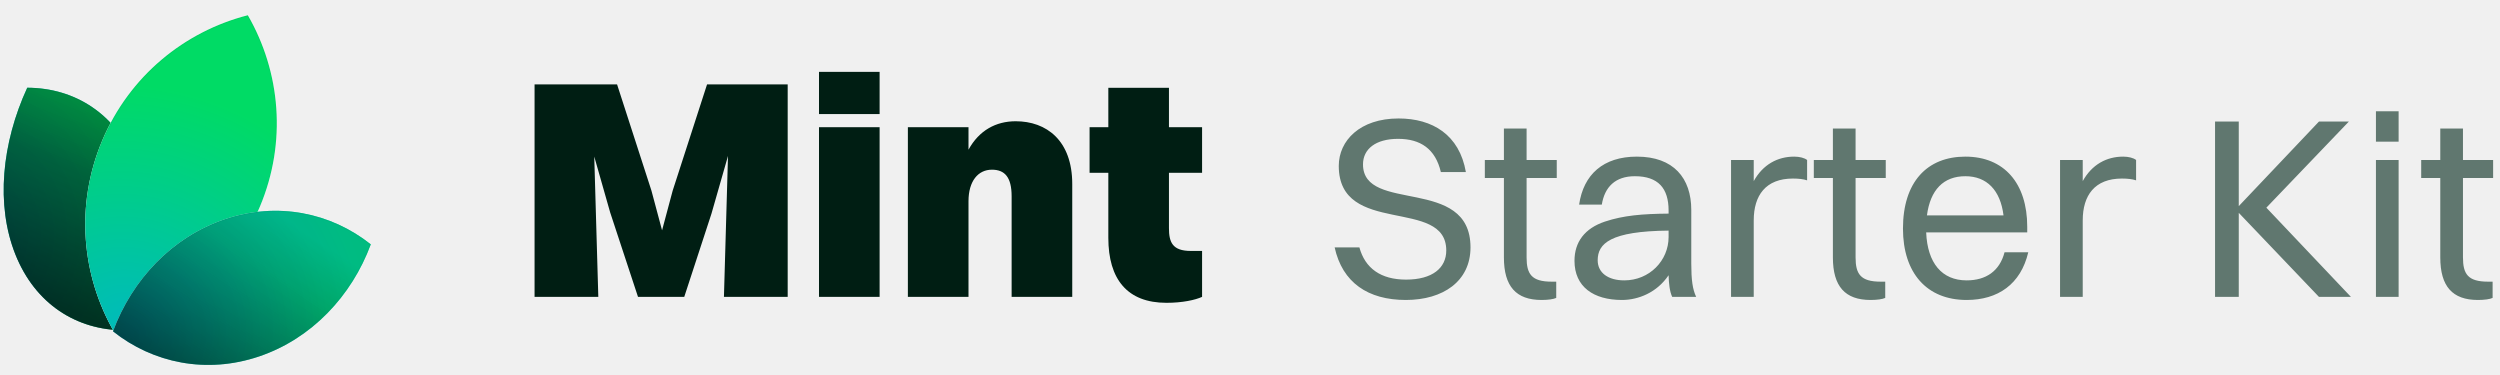
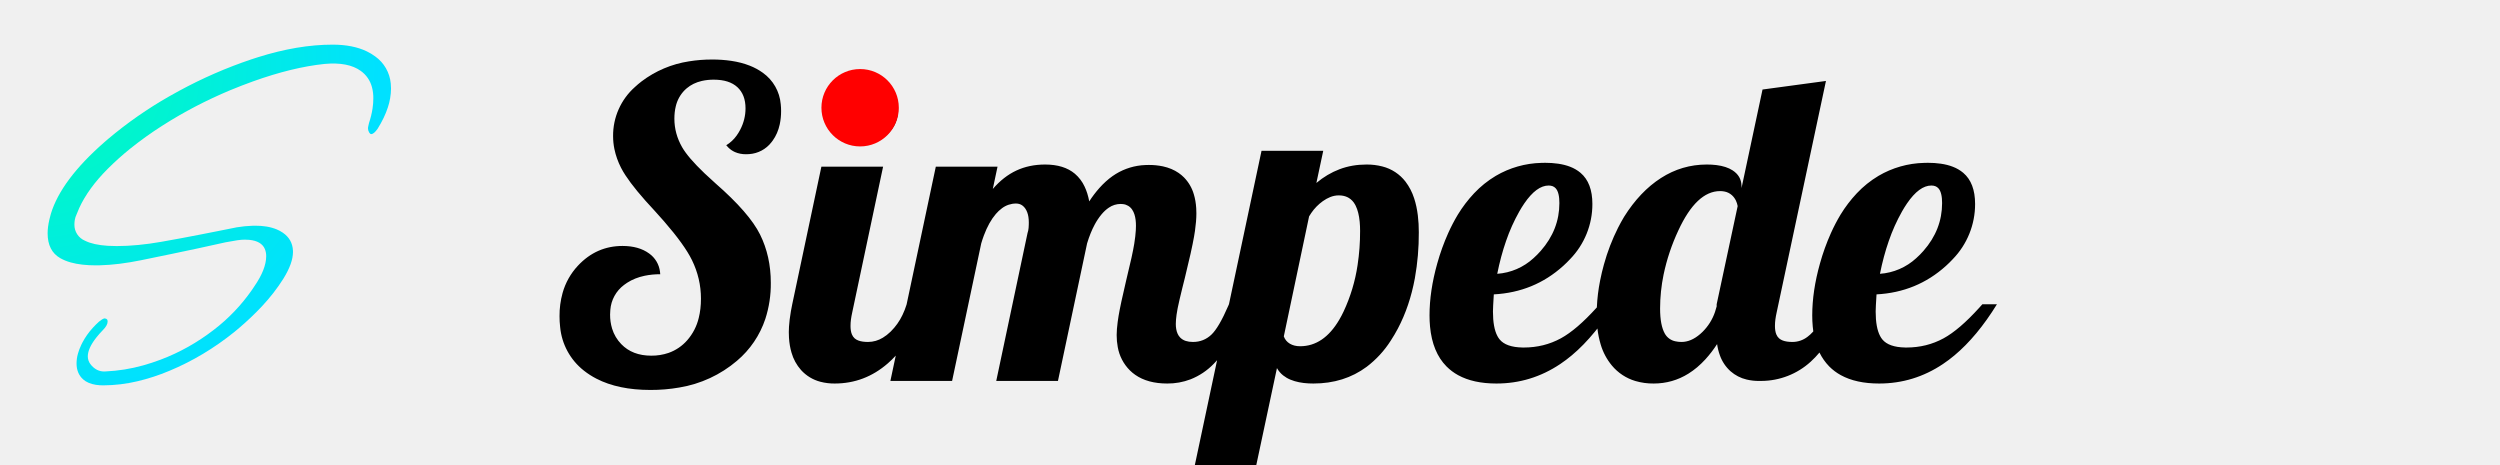
- <svg xmlns="http://www.w3.org/2000/svg" width="160" height="24" viewBox="0 0 160 24" fill="none">
-   <path d="M7.953 21.139C4.896 21.13 2.255 19.458 0.987 16.29C-0.28 13.121 0.109 9.163 1.744 5.615C4.801 5.624 7.442 7.296 8.71 10.465C9.977 13.633 9.588 17.591 7.953 21.139Z" fill="white" />
-   <path d="M7.953 21.139C4.896 21.13 2.255 19.458 0.987 16.29C-0.28 13.121 0.109 9.163 1.744 5.615C4.801 5.624 7.442 7.296 8.71 10.465C9.977 13.633 9.588 17.591 7.953 21.139Z" fill="url(#paint0_radial_115_86)" />
-   <path d="M7.953 21.139C4.896 21.13 2.255 19.458 0.987 16.29C-0.28 13.121 0.109 9.163 1.744 5.615C4.801 5.624 7.442 7.296 8.71 10.465C9.977 13.633 9.588 17.591 7.953 21.139Z" fill="black" fill-opacity="0.5" style="mix-blend-mode:hard-light" />
-   <path d="M7.953 21.139C4.896 21.13 2.255 19.458 0.987 16.29C-0.28 13.121 0.109 9.163 1.744 5.615C4.801 5.624 7.442 7.296 8.71 10.465C9.977 13.633 9.588 17.591 7.953 21.139Z" fill="url(#paint1_linear_115_86)" fill-opacity="0.5" style="mix-blend-mode:hard-light" />
-   <path d="M7.935 21.111C4.897 21.096 2.274 19.431 1.013 16.279C-0.248 13.124 0.136 9.182 1.762 5.643C4.8 5.659 7.423 7.324 8.684 10.476C9.945 13.63 9.561 17.572 7.935 21.111Z" stroke="url(#paint2_linear_115_86)" stroke-opacity="0.05" stroke-width="0.056" />
-   <path d="M7.31 21.257C11.354 20.221 14.884 17.375 16.628 13.236C18.373 9.097 17.945 4.587 15.86 0.976C11.816 2.012 8.287 4.858 6.542 8.998C4.797 13.137 5.225 17.646 7.31 21.257Z" fill="white" />
-   <path d="M7.31 21.257C11.354 20.221 14.884 17.375 16.628 13.236C18.373 9.097 17.945 4.587 15.86 0.976C11.816 2.012 8.287 4.858 6.542 8.998C4.797 13.137 5.225 17.646 7.31 21.257Z" fill="url(#paint3_radial_115_86)" />
-   <path d="M16.602 13.225C14.864 17.349 11.351 20.187 7.324 21.225C5.253 17.624 4.829 13.132 6.568 9.009C8.306 4.885 11.819 2.047 15.846 1.009C17.918 4.61 18.341 9.101 16.602 13.225Z" stroke="url(#paint4_linear_115_86)" stroke-opacity="0.05" stroke-width="0.056" />
-   <path d="M7.234 21.207C9.789 23.237 13.21 23.951 16.577 22.814C19.944 21.677 22.506 18.945 23.73 15.638C21.175 13.608 17.754 12.894 14.387 14.031C11.02 15.168 8.458 17.901 7.234 21.207Z" fill="white" />
-   <path d="M7.234 21.207C9.789 23.237 13.21 23.951 16.577 22.814C19.944 21.677 22.506 18.945 23.73 15.638C21.175 13.608 17.754 12.894 14.387 14.031C11.02 15.168 8.458 17.901 7.234 21.207Z" fill="url(#paint5_radial_115_86)" />
-   <path d="M7.234 21.207C9.789 23.237 13.21 23.951 16.577 22.814C19.944 21.677 22.506 18.945 23.73 15.638C21.175 13.608 17.754 12.894 14.387 14.031C11.02 15.168 8.458 17.901 7.234 21.207Z" fill="black" fill-opacity="0.2" style="mix-blend-mode:hard-light" />
-   <path d="M7.234 21.207C9.789 23.237 13.21 23.951 16.577 22.814C19.944 21.677 22.506 18.945 23.73 15.638C21.175 13.608 17.754 12.894 14.387 14.031C11.02 15.168 8.458 17.901 7.234 21.207Z" fill="url(#paint6_linear_115_86)" fill-opacity="0.5" style="mix-blend-mode:hard-light" />
-   <path d="M16.568 22.787C13.218 23.918 9.814 23.212 7.267 21.198C8.492 17.907 11.044 15.189 14.396 14.058C17.747 12.927 21.15 13.633 23.697 15.648C22.472 18.938 19.92 21.656 16.568 22.787Z" stroke="url(#paint7_linear_115_86)" stroke-opacity="0.05" stroke-width="0.056" />
-   <path d="M34.212 19V5.4H39.492L41.692 12.2L42.372 14.74L43.052 12.2L45.252 5.4H50.412V19H46.332L46.592 9.98L45.532 13.68L43.792 19H40.832L39.052 13.6L38.032 10.02L38.292 19H34.212ZM52.416 7.3V4.6H56.295V7.3H52.416ZM52.416 19V8.14H56.295V19H52.416ZM58.104 19V8.14H61.984V9.58C62.664 8.34 63.744 7.76 65.004 7.76C66.964 7.76 68.624 8.98 68.624 11.78V19H64.744V12.56C64.744 11.34 64.304 10.86 63.484 10.86C62.604 10.86 61.984 11.58 61.984 12.88V19H58.104ZM70.933 15.22V11.06H69.733V8.14H70.933V5.62H74.813V8.14H76.933V11.06H74.813V14.6C74.813 15.5 75.033 16.06 76.213 16.06H76.933V19C76.493 19.2 75.673 19.38 74.653 19.38C72.153 19.38 70.933 17.88 70.933 15.22Z" fill="#001E13" />
-   <path d="M87.232 10.519C87.232 13.687 94.112 11.229 94.112 15.832C94.112 17.994 92.364 19.198 89.971 19.198C87.562 19.198 85.912 18.093 85.417 15.832H87.001C87.364 17.169 88.371 17.895 89.987 17.895C91.671 17.895 92.561 17.152 92.561 16.03C92.561 12.598 85.681 15.155 85.681 10.618C85.681 9.001 87.034 7.582 89.509 7.582C91.671 7.582 93.403 8.621 93.816 11.014H92.215C91.868 9.529 90.912 8.886 89.476 8.886C88.057 8.886 87.232 9.529 87.232 10.519ZM96.25 16.476V11.393H95.029V10.239H96.25V8.226H97.702V10.239H99.632V11.393H97.702V16.476C97.702 17.532 98.015 18.026 99.302 18.026H99.599V19.066C99.434 19.148 99.071 19.198 98.659 19.198C97.025 19.198 96.25 18.323 96.25 16.476ZM102.516 13.093H101.064C101.345 11.162 102.615 10.024 104.76 10.024C107.103 10.024 108.242 11.393 108.242 13.44V16.888C108.242 17.895 108.324 18.521 108.555 19H107.021C106.856 18.654 106.806 18.142 106.79 17.614C106.047 18.72 104.859 19.198 103.803 19.198C101.988 19.198 100.767 18.357 100.767 16.69C100.767 15.486 101.427 14.611 102.714 14.182C103.902 13.786 105.107 13.687 106.79 13.671V13.473C106.79 12.053 106.13 11.278 104.628 11.278C103.374 11.278 102.698 11.971 102.516 13.093ZM102.252 16.657C102.252 17.465 102.929 17.944 103.952 17.944C105.569 17.944 106.79 16.674 106.79 15.172V14.759C103.061 14.793 102.252 15.585 102.252 16.657ZM110.787 19V10.239H112.239V11.591C112.833 10.519 113.774 10.024 114.83 10.024C115.176 10.024 115.49 10.107 115.655 10.239V11.542C115.407 11.46 115.094 11.427 114.747 11.427C112.998 11.427 112.239 12.515 112.239 14.1V19H110.787ZM117.305 16.476V11.393H116.084V10.239H117.305V8.226H118.757V10.239H120.688V11.393H118.757V16.476C118.757 17.532 119.071 18.026 120.358 18.026H120.655V19.066C120.49 19.148 120.127 19.198 119.714 19.198C118.081 19.198 117.305 18.323 117.305 16.476ZM129.809 16.145C129.33 18.192 127.862 19.198 125.865 19.198C123.324 19.198 121.79 17.482 121.79 14.627C121.79 11.658 123.324 10.024 125.783 10.024C128.258 10.024 129.743 11.723 129.743 14.512V14.875H123.275C123.357 16.838 124.281 17.944 125.865 17.944C127.103 17.944 127.977 17.35 128.291 16.145H129.809ZM125.783 11.278C124.38 11.278 123.539 12.152 123.324 13.786H128.225C128.027 12.169 127.152 11.278 125.783 11.278ZM131.843 19V10.239H133.295V11.591C133.889 10.519 134.829 10.024 135.885 10.024C136.232 10.024 136.545 10.107 136.71 10.239V11.542C136.463 11.46 136.149 11.427 135.803 11.427C134.054 11.427 133.295 12.515 133.295 14.1V19H131.843ZM141.763 19V7.78H143.281V13.192L148.413 7.78H150.327L145.047 13.291L150.459 19H148.413L143.281 13.621V19H141.763ZM152.06 9.067V7.12H153.512V9.067H152.06ZM152.06 19V10.239H153.512V19H152.06ZM156.178 16.476V11.393H154.957V10.239H156.178V8.226H157.63V10.239H159.56V11.393H157.63V16.476C157.63 17.532 157.943 18.026 159.23 18.026H159.527V19.066C159.362 19.148 158.999 19.198 158.587 19.198C156.953 19.198 156.178 18.323 156.178 16.476Z" fill="#002719" fill-opacity="0.6" />
+ <svg xmlns="http://www.w3.org/2000/svg" viewBox="0 0 210 39">
  <defs>
-     <radialGradient id="paint0_radial_115_86" cx="0" cy="0" r="1" gradientUnits="userSpaceOnUse" gradientTransform="translate(-3.00503 15.023) rotate(-10.029) scale(17.9572 17.784)">
-       <stop stop-color="#00B0BB" />
-       <stop offset="1" stop-color="#00DB65" />
+     <radialGradient cx="-4.619%" cy="6.646%" fx="-4.619%" fy="6.646%" r="101.342%" gradientTransform="matrix(.8299 .53351 -.5579 .79363 .03 .038)" id="a">
+       <stop stop-color="#00FFB4" offset="0%" />
+       <stop stop-color="#00E1FF" offset="100%" />
    </radialGradient>
-     <linearGradient id="paint1_linear_115_86" x1="7.39" y1="4.813" x2="1.63" y2="18.689" gradientUnits="userSpaceOnUse">
-       <stop stop-color="#18E299" />
-       <stop offset="1" />
-     </linearGradient>
-     <linearGradient id="paint2_linear_115_86" x1="7.948" y1="8.016" x2="1.761" y2="18.746" gradientUnits="userSpaceOnUse">
-       <stop />
-       <stop offset="1" stop-opacity="0" />
-     </linearGradient>
-     <radialGradient id="paint3_radial_115_86" cx="0" cy="0" r="1" gradientUnits="userSpaceOnUse" gradientTransform="translate(8.11404 20.8822) rotate(-75.7542) scale(21.6246 23.7772)">
-       <stop stop-color="#00BBBB" />
-       <stop offset="0.713" stop-color="#00DB65" />
-     </radialGradient>
-     <linearGradient id="paint4_linear_115_86" x1="7.602" y1="5.871" x2="15.556" y2="16.372" gradientUnits="userSpaceOnUse">
-       <stop />
-       <stop offset="1" stop-opacity="0" />
-     </linearGradient>
-     <radialGradient id="paint5_radial_115_86" cx="0" cy="0" r="1" gradientUnits="userSpaceOnUse" gradientTransform="translate(7.84537 21.5181) rotate(-20.3525) scale(18.5603 17.32)">
-       <stop stop-color="#00B0BB" />
-       <stop offset="1" stop-color="#00DB65" />
-     </radialGradient>
-     <linearGradient id="paint6_linear_115_86" x1="16.808" y1="13.007" x2="10.041" y2="22.994" gradientUnits="userSpaceOnUse">
-       <stop stop-color="#00B1BC" />
-       <stop offset="1" />
-     </linearGradient>
-     <linearGradient id="paint7_linear_115_86" x1="16.808" y1="13.007" x2="14.169" y2="23.841" gradientUnits="userSpaceOnUse">
-       <stop />
-       <stop offset="1" stop-opacity="0" />
-     </linearGradient>
  </defs>
+   <g id="svgGroup" stroke-linecap="round" fill-rule="nonzero" fill="url(#a)">
+     <path transform="translate(4, 3.75)" d="M 14.94 16.605 L 12.69 17.1 A 592.831 592.831 0 0 1 10.409 17.582 Q 9.02 17.872 7.83 18.113 A 23.986 23.986 0 0 1 6.066 18.405 Q 5.189 18.515 4.406 18.535 A 13.535 13.535 0 0 1 4.05 18.54 A 9.927 9.927 0 0 1 2.928 18.481 Q 2.392 18.42 1.948 18.296 A 3.879 3.879 0 0 1 1.058 17.933 Q 0 17.325 0 15.84 Q 0 15.337 0.15 14.683 A 9.133 9.133 0 0 1 0.27 14.22 Q 1.133 11.371 4.772 8.19 A 30.532 30.532 0 0 1 5.085 7.92 A 34.195 34.195 0 0 1 10.214 4.344 A 38.371 38.371 0 0 1 11.025 3.893 A 38.163 38.163 0 0 1 17.139 1.227 A 35.142 35.142 0 0 1 17.663 1.058 Q 21.015 0 23.94 0 Q 25.636 0 26.808 0.563 A 4.285 4.285 0 0 1 27.518 0.99 A 3.139 3.139 0 0 1 28.824 3.268 A 4.079 4.079 0 0 1 28.845 3.69 A 5.117 5.117 0 0 1 28.581 5.269 Q 28.3 6.137 27.72 7.065 Q 27.405 7.515 27.18 7.515 Q 27.104 7.515 27.028 7.403 A 0.704 0.704 0 0 1 27 7.358 Q 26.91 7.2 26.91 7.02 A 0.3 0.3 0 0 1 26.911 6.994 Q 26.915 6.949 26.931 6.87 A 2.924 2.924 0 0 1 26.933 6.863 Q 26.953 6.762 26.991 6.607 A 11.844 11.844 0 0 1 27 6.57 A 7.196 7.196 0 0 0 27.291 5.384 A 5.837 5.837 0 0 0 27.36 4.5 A 3.514 3.514 0 0 0 27.246 3.578 A 2.43 2.43 0 0 0 26.303 2.205 Q 25.245 1.44 23.265 1.62 Q 20.572 1.9 17.28 3.077 A 42.204 42.204 0 0 0 15.345 3.825 Q 12.33 5.085 9.653 6.795 A 30.156 30.156 0 0 0 6.918 8.754 A 23.671 23.671 0 0 0 5.063 10.418 Q 3.418 12.062 2.655 13.723 A 7.902 7.902 0 0 0 2.43 14.265 A 1.652 1.652 0 0 0 2.285 14.713 A 2.291 2.291 0 0 0 2.25 15.12 A 1.442 1.442 0 0 0 3.139 16.47 Q 3.83 16.82 5.058 16.898 A 11.834 11.834 0 0 0 5.805 16.92 Q 7.515 16.92 9.563 16.56 A 160.362 160.362 0 0 0 11.19 16.265 Q 11.906 16.131 12.686 15.98 A 277.749 277.749 0 0 0 14.31 15.66 L 15.885 15.345 A 9.735 9.735 0 0 1 17.22 15.213 A 8.793 8.793 0 0 1 17.46 15.21 A 5.756 5.756 0 0 1 18.381 15.279 Q 18.864 15.358 19.258 15.525 A 2.849 2.849 0 0 1 19.755 15.795 Q 20.564 16.348 20.608 17.304 A 2.42 2.42 0 0 1 20.61 17.415 Q 20.61 18.36 19.8 19.665 Q 19.035 20.88 18 21.983 A 23.845 23.845 0 0 1 16.093 23.795 A 26.767 26.767 0 0 1 15.705 24.12 Q 13.14 26.19 10.215 27.405 A 17.03 17.03 0 0 1 7.542 28.277 A 12.628 12.628 0 0 1 4.68 28.62 A 4.088 4.088 0 0 1 4.062 28.577 Q 3.388 28.473 2.993 28.125 Q 2.43 27.63 2.43 26.775 A 3.087 3.087 0 0 1 2.546 25.959 Q 2.643 25.606 2.82 25.232 A 5.73 5.73 0 0 1 2.925 25.02 A 5.941 5.941 0 0 1 3.797 23.785 A 7.301 7.301 0 0 1 4.32 23.265 Q 4.59 23.04 4.77 22.995 A 0.333 0.333 0 0 1 4.889 23.016 A 0.299 0.299 0 0 1 4.995 23.085 A 0.115 0.115 0 0 1 5.019 23.122 Q 5.034 23.159 5.038 23.218 A 0.668 0.668 0 0 1 5.04 23.265 Q 5.04 23.58 4.635 23.985 A 8.238 8.238 0 0 0 4.091 24.603 Q 3.375 25.512 3.375 26.19 A 1.077 1.077 0 0 0 3.588 26.828 A 1.627 1.627 0 0 0 3.825 27.09 Q 4.275 27.495 4.86 27.45 A 13.939 13.939 0 0 0 8.018 26.944 A 17.005 17.005 0 0 0 9.495 26.46 Q 11.88 25.56 13.95 23.963 A 15.005 15.005 0 0 0 17.155 20.616 A 14.187 14.187 0 0 0 17.37 20.295 Q 18.348 18.872 18.36 17.801 A 2.373 2.373 0 0 0 18.36 17.775 A 1.521 1.521 0 0 0 18.24 17.149 Q 17.949 16.498 16.946 16.398 A 3.91 3.91 0 0 0 16.56 16.38 A 3.535 3.535 0 0 0 16.267 16.393 Q 16.118 16.406 15.952 16.43 A 6.183 6.183 0 0 0 15.84 16.448 Q 15.435 16.515 14.94 16.605 Z" vector-effect="non-scaling-stroke" />
+   </g>
+   <g id="svgGroup" fill-rule="evenodd" fill="none">
+     <path fill="black" transform="translate(47, 5)" d="M 19.548 20.556 L 21.996 9 L 27.18 9 L 24.588 21.24 Q 24.516 21.564 24.48 21.834 A 4.208 4.208 0 0 0 24.444 22.374 A 4.589 4.589 0 0 0 24.444 22.392 A 2.389 2.389 0 0 0 24.47 22.755 Q 24.498 22.941 24.559 23.088 A 0.891 0.891 0 0 0 24.786 23.418 A 0.993 0.993 0 0 0 25.098 23.602 Q 25.419 23.724 25.92 23.724 A 2.384 2.384 0 0 0 27.16 23.367 Q 27.491 23.169 27.808 22.862 A 4.454 4.454 0 0 0 27.828 22.842 A 4.91 4.91 0 0 0 28.808 21.46 A 6.368 6.368 0 0 0 29.154 20.576 L 31.608 9 L 36.792 9 L 36.396 10.872 Q 37.296 9.828 38.376 9.324 Q 39.456 8.82 40.788 8.82 Q 42.372 8.82 43.29 9.594 A 3.186 3.186 0 0 1 44.106 10.672 Q 44.366 11.215 44.496 11.916 A 9.321 9.321 0 0 1 45.351 10.789 Q 45.88 10.198 46.458 9.79 A 5.409 5.409 0 0 1 46.728 9.612 A 5.099 5.099 0 0 1 49.213 8.863 A 6.16 6.16 0 0 1 49.5 8.856 A 5.591 5.591 0 0 1 50.685 8.974 Q 51.44 9.138 52.007 9.529 A 3.195 3.195 0 0 1 52.452 9.9 A 3.348 3.348 0 0 1 53.282 11.322 Q 53.443 11.851 53.483 12.488 A 6.933 6.933 0 0 1 53.496 12.924 Q 53.496 13.568 53.377 14.396 A 16.858 16.858 0 0 1 53.298 14.886 Q 53.1 16.02 52.524 18.36 A 120.481 120.481 0 0 0 52.311 19.211 Q 52.051 20.261 51.937 20.826 A 12.054 12.054 0 0 0 51.912 20.952 A 10.388 10.388 0 0 0 51.83 21.442 Q 51.799 21.662 51.784 21.854 A 4.477 4.477 0 0 0 51.768 22.212 A 2.528 2.528 0 0 0 51.802 22.638 Q 51.84 22.864 51.924 23.043 A 1.125 1.125 0 0 0 52.128 23.346 A 1.133 1.133 0 0 0 52.612 23.641 Q 52.871 23.724 53.208 23.724 Q 54.108 23.724 54.756 23.112 Q 55.383 22.52 56.177 20.684 A 24.298 24.298 0 0 0 56.232 20.556 L 56.233 20.556 L 58.968 7.668 L 64.152 7.668 L 63.576 10.368 Q 64.476 9.612 65.52 9.216 Q 66.564 8.82 67.788 8.82 A 5.154 5.154 0 0 1 69.122 8.983 A 3.547 3.547 0 0 1 71.064 10.26 A 4.647 4.647 0 0 1 71.787 11.656 Q 72.002 12.304 72.099 13.096 A 11.585 11.585 0 0 1 72.18 14.508 A 21.294 21.294 0 0 1 71.849 18.371 Q 71.417 20.711 70.423 22.596 A 12.501 12.501 0 0 1 69.822 23.616 A 8.487 8.487 0 0 1 67.803 25.81 Q 65.912 27.216 63.324 27.216 A 6.803 6.803 0 0 1 62.513 27.171 Q 62.099 27.121 61.748 27.016 A 3.463 3.463 0 0 1 61.398 26.892 A 2.551 2.551 0 0 1 60.782 26.532 A 2.063 2.063 0 0 1 60.264 25.92 L 58.392 34.704 L 52.956 36 L 55.236 25.258 A 8.533 8.533 0 0 1 54.954 25.56 A 5.54 5.54 0 0 1 53.005 26.864 A 5.388 5.388 0 0 1 51.048 27.216 Q 49.407 27.216 48.362 26.488 A 3.431 3.431 0 0 1 47.916 26.118 A 3.653 3.653 0 0 1 46.891 24.153 A 5.306 5.306 0 0 1 46.8 23.148 A 5.289 5.289 0 0 1 46.8 23.133 Q 46.802 22.669 46.885 22.042 A 15.693 15.693 0 0 1 46.962 21.528 Q 47.118 20.592 47.591 18.589 A 138.268 138.268 0 0 1 47.628 18.432 Q 48.132 16.38 48.276 15.48 A 14.243 14.243 0 0 0 48.361 14.87 Q 48.394 14.583 48.409 14.334 A 6.305 6.305 0 0 0 48.42 13.968 A 4.024 4.024 0 0 0 48.392 13.472 Q 48.36 13.22 48.294 13.013 A 1.555 1.555 0 0 0 48.096 12.6 A 1.054 1.054 0 0 0 47.328 12.145 A 1.593 1.593 0 0 0 47.124 12.132 A 1.746 1.746 0 0 0 46.149 12.439 Q 45.825 12.652 45.522 13.014 A 5.09 5.09 0 0 0 44.948 13.877 Q 44.587 14.549 44.316 15.444 L 41.868 27 L 36.684 27 L 39.312 14.58 Q 39.384 14.364 39.402 14.148 A 5.158 5.158 0 0 0 39.417 13.879 A 6.46 6.46 0 0 0 39.42 13.68 A 2.932 2.932 0 0 0 39.386 13.219 Q 39.321 12.812 39.132 12.528 A 1.02 1.02 0 0 0 38.874 12.257 Q 38.659 12.104 38.371 12.097 A 1.153 1.153 0 0 0 38.34 12.096 A 1.963 1.963 0 0 0 37.164 12.494 A 3.036 3.036 0 0 0 36.648 12.978 Q 36.061 13.664 35.647 14.774 A 10.18 10.18 0 0 0 35.424 15.444 L 32.976 27 L 27.792 27 L 28.244 24.871 A 8.216 8.216 0 0 1 27.576 25.524 Q 25.632 27.216 23.112 27.216 A 4.606 4.606 0 0 1 21.918 27.07 A 3.304 3.304 0 0 1 20.286 26.082 A 3.724 3.724 0 0 1 19.486 24.618 Q 19.317 24.048 19.274 23.364 A 7.59 7.59 0 0 1 19.26 22.896 A 7.318 7.318 0 0 1 19.276 22.43 Q 19.294 22.15 19.332 21.834 A 13.525 13.525 0 0 1 19.436 21.137 A 17.066 17.066 0 0 1 19.548 20.556 Z M 84.886 16.769 A 6.624 6.624 0 0 0 86.76 12.132 Q 86.76 10.368 85.77 9.522 A 3.032 3.032 0 0 0 84.893 9.008 Q 84.444 8.833 83.889 8.751 A 7.405 7.405 0 0 0 82.8 8.676 A 9.476 9.476 0 0 0 82.478 8.682 A 7.931 7.931 0 0 0 78.642 9.774 A 8.434 8.434 0 0 0 76.82 11.24 A 10.919 10.919 0 0 0 75.456 13.032 A 14.955 14.955 0 0 0 74.65 14.578 A 18.185 18.185 0 0 0 73.728 17.136 Q 73.08 19.44 73.08 21.492 A 10.02 10.02 0 0 0 73.122 22.428 Q 73.325 24.584 74.502 25.776 A 4.239 4.239 0 0 0 75.48 26.512 Q 76.758 27.216 78.696 27.216 Q 81.612 27.216 84.06 25.578 A 11.301 11.301 0 0 0 85.026 24.852 Q 86.035 24.008 86.98 22.849 A 21.517 21.517 0 0 0 87.183 22.593 A 7.634 7.634 0 0 0 87.46 23.944 A 4.975 4.975 0 0 0 88.398 25.704 A 4.076 4.076 0 0 0 90.368 27.004 A 5.299 5.299 0 0 0 91.908 27.216 Q 93.492 27.216 94.824 26.388 Q 95.584 25.916 96.262 25.174 A 9.869 9.869 0 0 0 97.236 23.904 A 4.675 4.675 0 0 0 97.471 24.85 A 3.257 3.257 0 0 0 98.37 26.19 A 3.126 3.126 0 0 0 99.716 26.881 A 4.388 4.388 0 0 0 100.764 27 A 7.94 7.94 0 0 0 100.943 26.998 A 6.182 6.182 0 0 0 105.102 25.38 A 7.963 7.963 0 0 0 105.835 24.614 A 4.536 4.536 0 0 0 106.65 25.776 A 4.239 4.239 0 0 0 107.628 26.512 Q 108.906 27.216 110.844 27.216 Q 113.76 27.216 116.208 25.578 A 11.301 11.301 0 0 0 117.174 24.852 Q 119.074 23.263 120.744 20.556 L 119.52 20.556 A 26.451 26.451 0 0 1 119.262 20.845 Q 117.583 22.699 116.262 23.418 Q 114.84 24.192 113.148 24.192 A 6.155 6.155 0 0 1 113.041 24.191 Q 111.652 24.167 111.114 23.508 A 1.708 1.708 0 0 1 110.931 23.23 Q 110.556 22.526 110.556 21.168 Q 110.556 20.952 110.574 20.646 L 110.628 19.728 Q 114.012 19.548 116.46 17.334 A 9.154 9.154 0 0 0 117.034 16.769 A 6.624 6.624 0 0 0 118.908 12.132 Q 118.908 10.368 117.918 9.522 A 3.032 3.032 0 0 0 117.041 9.008 Q 116.592 8.833 116.037 8.751 A 7.405 7.405 0 0 0 114.948 8.676 A 9.476 9.476 0 0 0 114.626 8.682 A 7.931 7.931 0 0 0 110.79 9.774 A 8.434 8.434 0 0 0 108.968 11.24 A 10.919 10.919 0 0 0 107.604 13.032 A 14.955 14.955 0 0 0 106.798 14.578 A 18.185 18.185 0 0 0 105.876 17.136 Q 105.228 19.44 105.228 21.492 A 10.02 10.02 0 0 0 105.27 22.428 A 7.021 7.021 0 0 0 105.317 22.836 A 4.529 4.529 0 0 1 105.264 22.896 A 3.05 3.05 0 0 1 104.825 23.296 A 2.068 2.068 0 0 1 103.572 23.724 Q 103.071 23.724 102.75 23.602 A 0.993 0.993 0 0 1 102.438 23.418 A 0.891 0.891 0 0 1 102.211 23.088 Q 102.15 22.941 102.122 22.755 A 2.389 2.389 0 0 1 102.096 22.392 A 4.589 4.589 0 0 1 102.096 22.374 A 4.208 4.208 0 0 1 102.132 21.834 Q 102.168 21.564 102.24 21.24 L 106.38 1.8 L 101.052 2.52 L 99.288 10.8 L 99.288 10.656 A 1.938 1.938 0 0 0 99.288 10.606 Q 99.266 9.778 98.532 9.306 Q 98.011 8.971 97.182 8.867 A 6.52 6.52 0 0 0 96.372 8.82 Q 94.284 8.82 92.52 9.954 Q 90.756 11.088 89.424 13.212 A 14.857 14.857 0 0 0 88.914 14.137 A 16.66 16.66 0 0 0 87.732 17.208 A 17.945 17.945 0 0 0 87.41 18.563 A 14.796 14.796 0 0 0 87.135 20.823 A 26.451 26.451 0 0 1 87.114 20.845 Q 85.435 22.699 84.114 23.418 Q 82.692 24.192 81 24.192 A 6.155 6.155 0 0 1 80.893 24.191 Q 79.504 24.167 78.966 23.508 A 1.708 1.708 0 0 1 78.783 23.23 Q 78.408 22.526 78.408 21.168 Q 78.408 20.952 78.426 20.646 L 78.48 19.728 Q 81.864 19.548 84.312 17.334 A 9.154 9.154 0 0 0 84.886 16.769 Z M 6.333 2.31 A 5.447 5.447 0 0 0 4.5 6.444 A 5.38 5.38 0 0 0 4.61 7.523 A 6.211 6.211 0 0 0 5.166 9.09 A 6.874 6.874 0 0 0 5.538 9.725 Q 6.314 10.918 7.992 12.708 A 43.845 43.845 0 0 1 8.776 13.586 Q 10.501 15.572 11.124 16.848 Q 11.88 18.396 11.88 20.088 Q 11.88 20.963 11.697 21.695 A 4.385 4.385 0 0 1 10.728 23.58 A 3.716 3.716 0 0 1 9.156 24.645 A 4.383 4.383 0 0 1 7.704 24.876 Q 6.12 24.876 5.184 23.904 A 3.22 3.22 0 0 1 4.415 22.6 A 3.997 3.997 0 0 1 4.248 21.42 A 3.966 3.966 0 0 1 4.267 21.035 A 2.892 2.892 0 0 1 5.418 18.936 A 3.833 3.833 0 0 1 5.678 18.753 Q 6.322 18.337 7.155 18.163 A 6.356 6.356 0 0 1 8.46 18.036 A 2.887 2.887 0 0 0 8.44 17.831 A 2.201 2.201 0 0 0 7.524 16.29 Q 6.66 15.66 5.292 15.66 Q 3.096 15.66 1.548 17.316 A 5.527 5.527 0 0 0 0.256 19.613 A 7.113 7.113 0 0 0 0 21.564 A 7.667 7.667 0 0 0 0.05 22.454 A 5.274 5.274 0 0 0 2.052 26.136 A 6.492 6.492 0 0 0 3.102 26.81 Q 4.936 27.756 7.632 27.756 A 13.826 13.826 0 0 0 10.06 27.552 A 9.945 9.945 0 0 0 14.904 25.308 A 7.844 7.844 0 0 0 17.288 21.79 A 9.559 9.559 0 0 0 17.748 18.756 Q 17.748 16.524 16.848 14.706 Q 15.948 12.888 13.104 10.404 A 32.017 32.017 0 0 1 12.172 9.549 Q 10.792 8.229 10.296 7.362 Q 9.648 6.228 9.648 4.968 Q 9.648 4.412 9.762 3.944 A 2.834 2.834 0 0 1 10.53 2.556 A 2.785 2.785 0 0 1 10.68 2.42 Q 11.21 1.971 11.954 1.799 A 4.464 4.464 0 0 1 12.96 1.692 Q 14.256 1.692 14.94 2.322 Q 15.624 2.952 15.624 4.104 Q 15.624 5.04 15.174 5.904 A 3.843 3.843 0 0 1 14.867 6.402 A 2.947 2.947 0 0 1 14.004 7.2 A 2.326 2.326 0 0 0 14.194 7.406 A 1.863 1.863 0 0 0 14.742 7.776 Q 15.156 7.956 15.66 7.956 A 3.323 3.323 0 0 0 15.925 7.946 A 2.58 2.58 0 0 0 17.802 6.948 A 3.292 3.292 0 0 0 17.909 6.807 Q 18.329 6.223 18.498 5.449 A 5.287 5.287 0 0 0 18.612 4.32 A 5.182 5.182 0 0 0 18.582 3.752 A 3.606 3.606 0 0 0 17.082 1.116 A 4.965 4.965 0 0 0 15.971 0.513 Q 15.27 0.236 14.408 0.109 A 10.908 10.908 0 0 0 12.816 0 A 11.88 11.88 0 0 0 10.871 0.154 A 8.782 8.782 0 0 0 6.894 1.836 A 7.639 7.639 0 0 0 6.333 2.31 Z M 62.964 13.176 L 60.84 23.256 Q 60.984 23.652 61.344 23.868 Q 61.704 24.084 62.208 24.084 Q 64.187 24.084 65.494 21.865 A 8.901 8.901 0 0 0 65.862 21.168 A 14.064 14.064 0 0 0 67.037 17.267 A 18.675 18.675 0 0 0 67.248 14.4 A 8.167 8.167 0 0 0 67.214 13.627 Q 67.136 12.809 66.88 12.289 A 2.189 2.189 0 0 0 66.816 12.168 A 1.464 1.464 0 0 0 66.306 11.629 Q 66.027 11.459 65.661 11.422 A 2.114 2.114 0 0 0 65.448 11.412 A 1.931 1.931 0 0 0 64.739 11.553 Q 64.432 11.674 64.116 11.898 A 3.982 3.982 0 0 0 63.147 12.89 A 4.735 4.735 0 0 0 62.964 13.176 Z M 97.2 20.736 L 97.2 20.556 L 98.964 12.312 A 1.849 1.849 0 0 0 98.815 11.846 A 1.459 1.459 0 0 0 98.478 11.394 A 1.294 1.294 0 0 0 97.848 11.086 A 1.847 1.847 0 0 0 97.488 11.052 Q 95.508 11.052 93.978 14.364 A 16.914 16.914 0 0 0 92.741 18.067 A 14.18 14.18 0 0 0 92.448 20.916 Q 92.448 22.32 92.844 23.022 A 1.313 1.313 0 0 0 93.73 23.669 A 2.257 2.257 0 0 0 94.248 23.724 Q 95.046 23.724 95.816 23.059 A 4.291 4.291 0 0 0 96.012 22.878 A 4.289 4.289 0 0 0 97.06 21.206 A 5.302 5.302 0 0 0 97.2 20.736 Z M 81.043 12.085 A 9.7 9.7 0 0 0 80.622 12.762 A 14.875 14.875 0 0 0 79.509 15.243 Q 79.065 16.518 78.768 18 A 5.02 5.02 0 0 0 81.817 16.685 A 6.907 6.907 0 0 0 82.422 16.074 Q 83.988 14.292 83.988 12.06 A 4.214 4.214 0 0 0 83.971 11.666 Q 83.934 11.276 83.818 11.031 A 0.997 0.997 0 0 0 83.772 10.944 A 0.705 0.705 0 0 0 83.261 10.598 A 1.046 1.046 0 0 0 83.088 10.584 Q 82.072 10.584 81.043 12.085 Z M 113.191 12.085 A 9.7 9.7 0 0 0 112.77 12.762 A 14.875 14.875 0 0 0 111.657 15.243 Q 111.213 16.518 110.916 18 A 5.02 5.02 0 0 0 113.965 16.685 A 6.907 6.907 0 0 0 114.57 16.074 Q 116.136 14.292 116.136 12.06 A 4.214 4.214 0 0 0 116.119 11.666 Q 116.082 11.276 115.966 11.031 A 0.997 0.997 0 0 0 115.92 10.944 A 0.705 0.705 0 0 0 115.409 10.598 A 1.046 1.046 0 0 0 115.236 10.584 Q 114.22 10.584 113.191 12.085 Z M 27.633 6.189 A 2.71 2.71 0 0 0 28.44 4.212 A 3.31 3.31 0 0 0 28.44 4.175 A 2.77 2.77 0 0 0 27.594 2.178 A 3.38 3.38 0 0 0 27.568 2.152 A 2.769 2.769 0 0 0 25.56 1.332 A 3.301 3.301 0 0 0 25.505 1.333 A 2.709 2.709 0 0 0 23.544 2.178 Q 22.716 3.024 22.716 4.212 A 3.388 3.388 0 0 0 22.716 4.249 A 2.739 2.739 0 0 0 23.544 6.228 A 2.855 2.855 0 0 0 24.261 6.756 A 2.805 2.805 0 0 0 25.56 7.056 Q 26.748 7.056 27.594 6.228 A 3.265 3.265 0 0 0 27.633 6.189 Z" />
+   </g>
+   <circle id="c1" transform="translate(69, 5.80)" r="3.25" cx="3.25" cy="3.25" fill="red" />
</svg>
